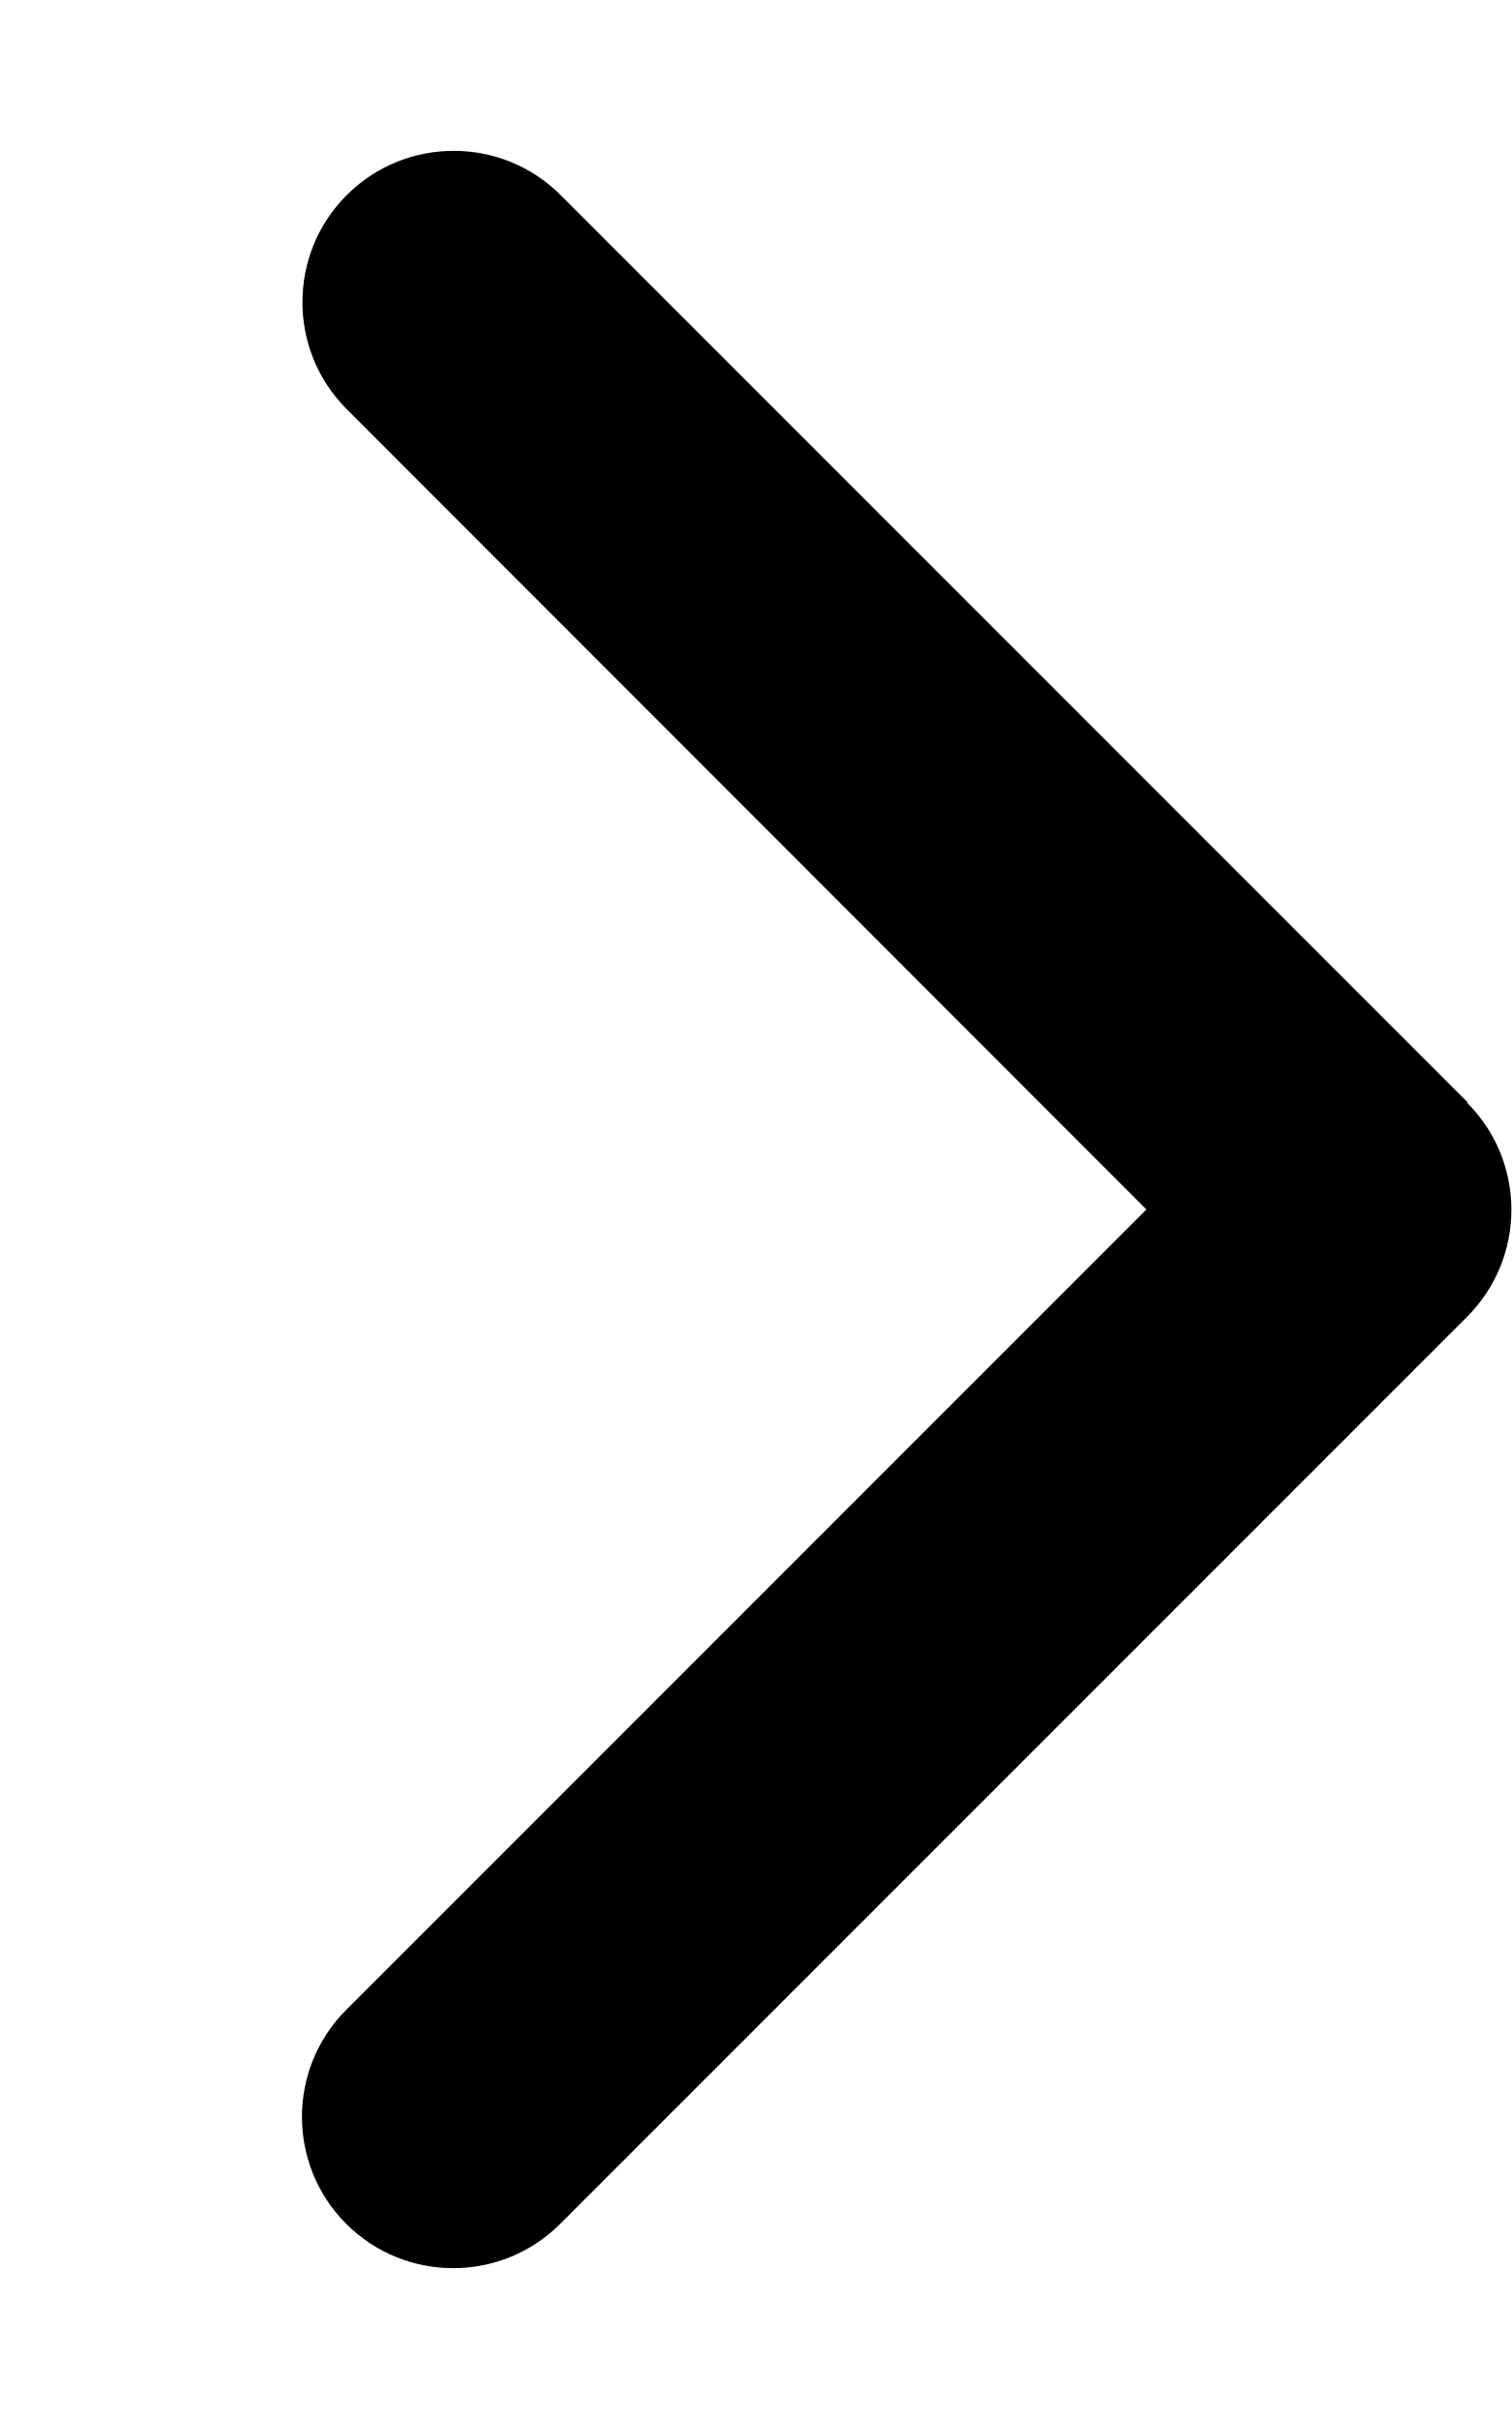
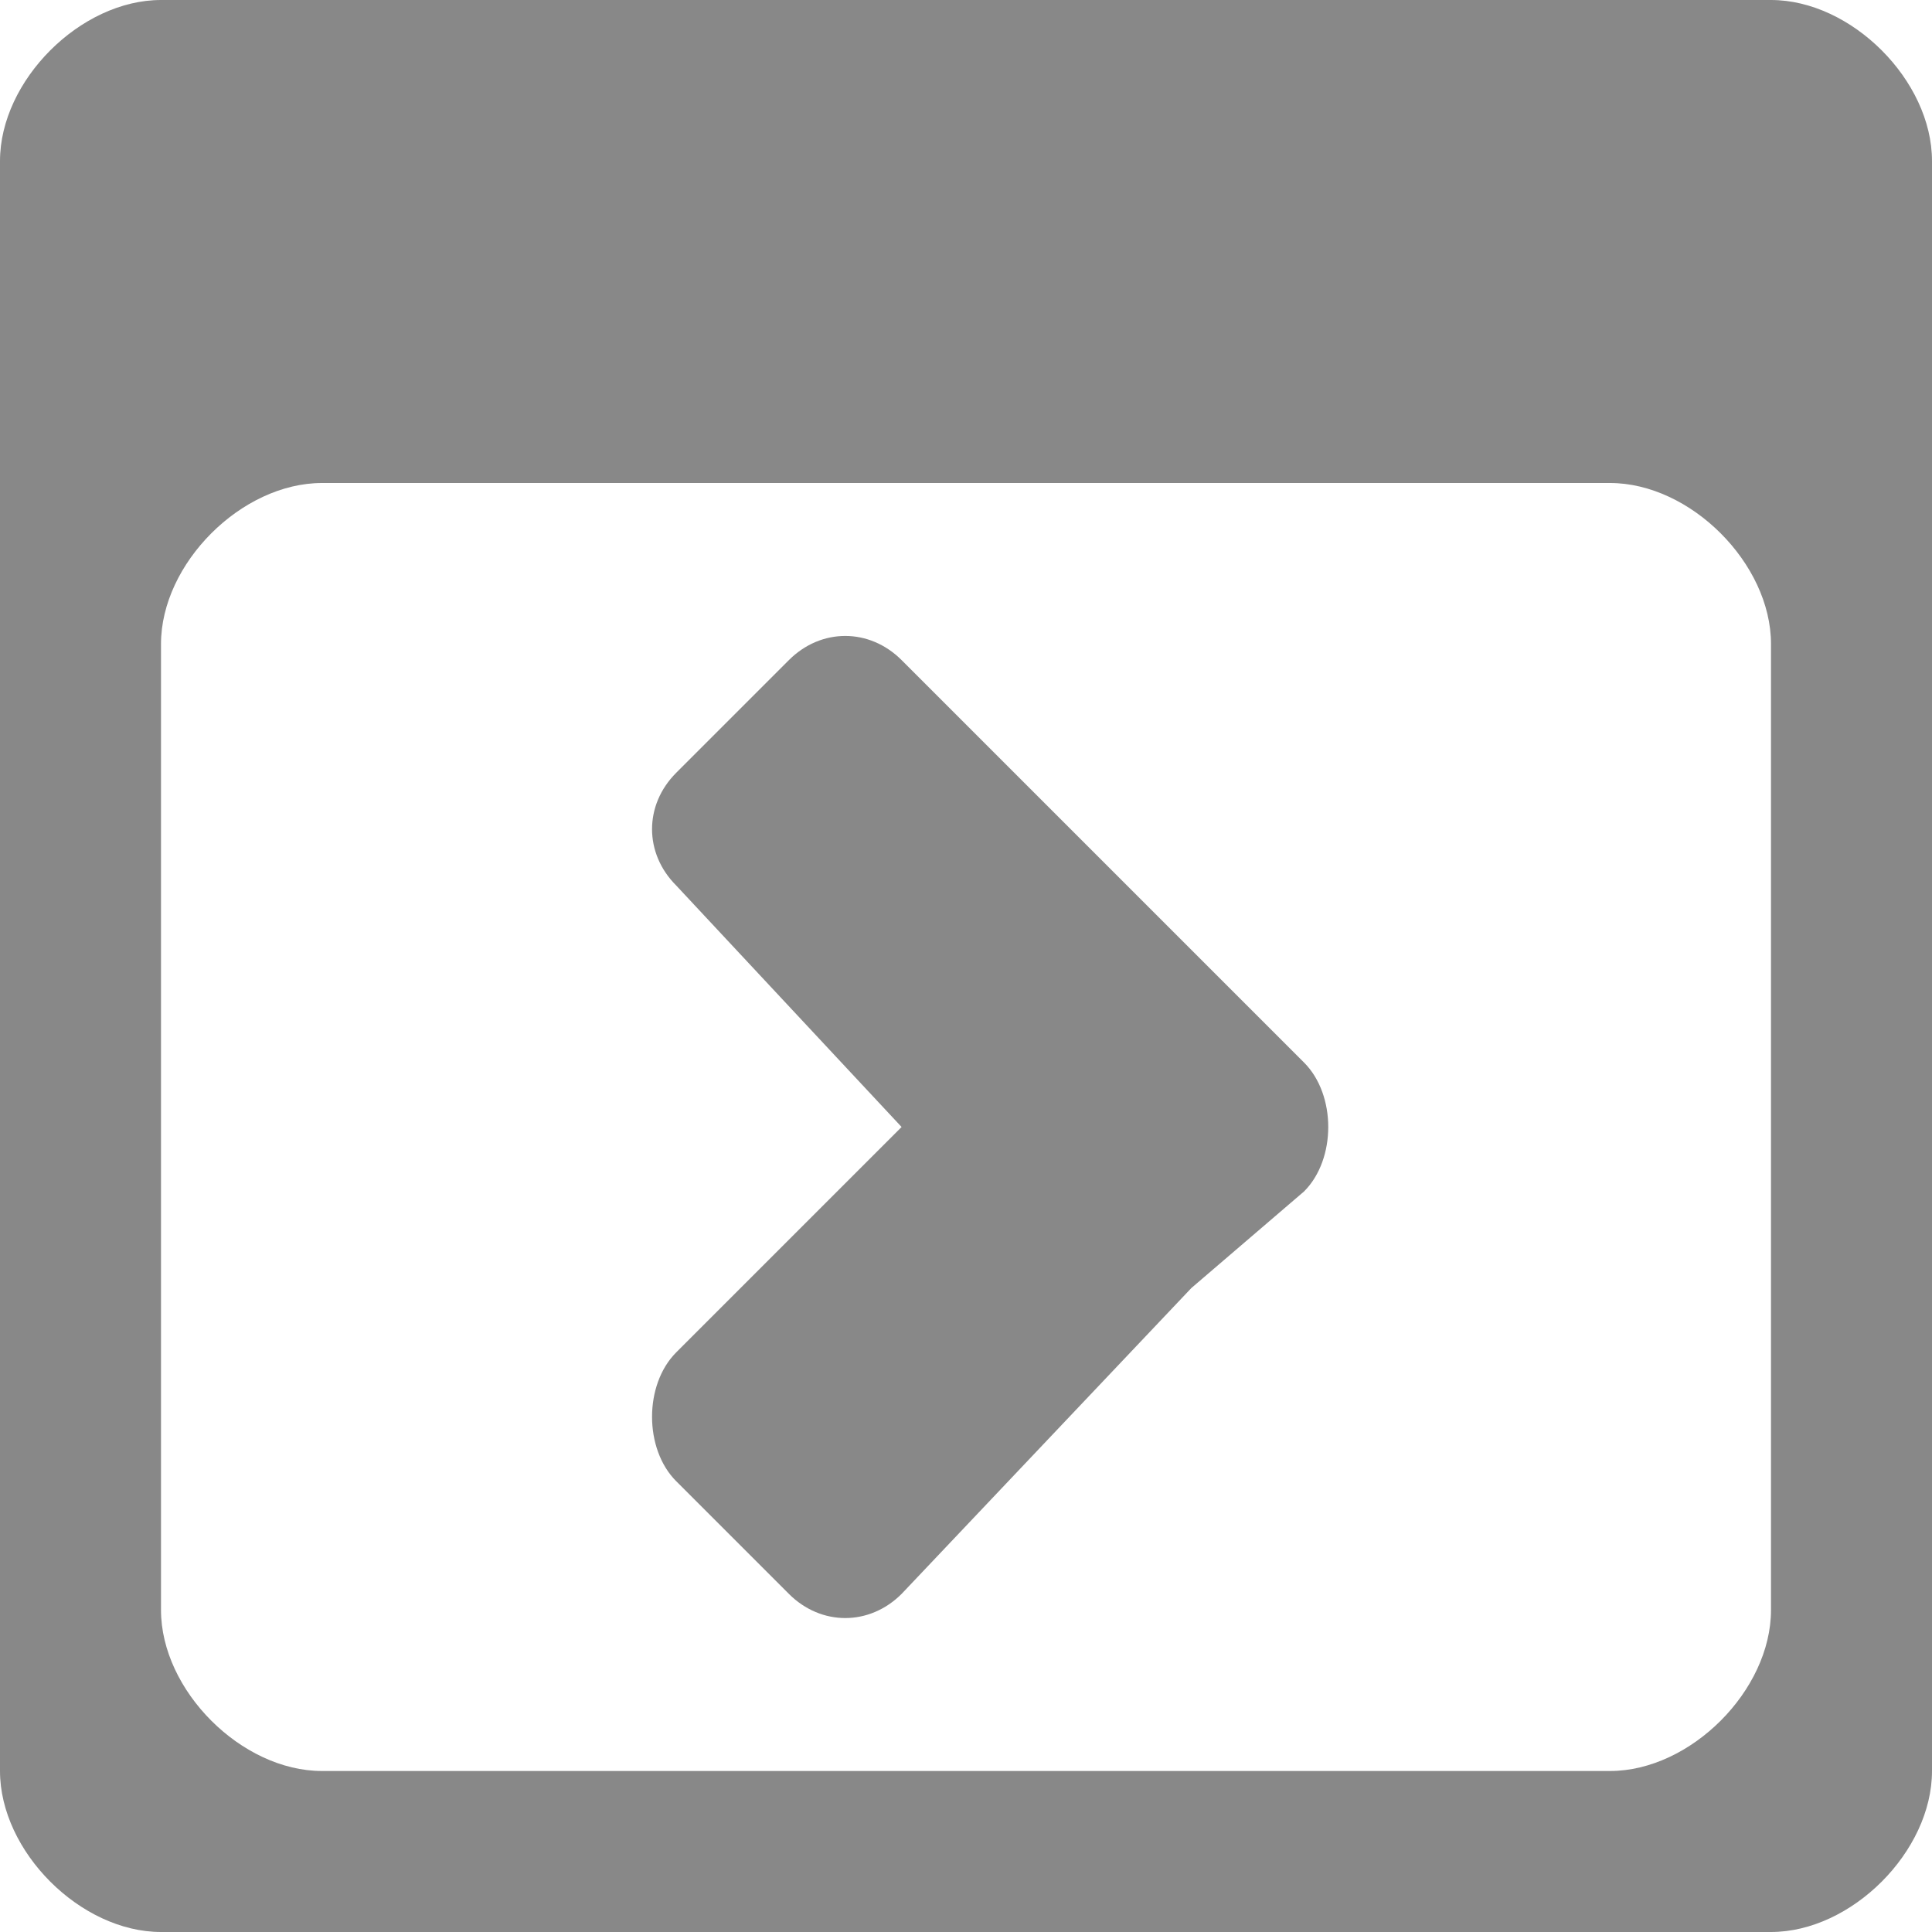
- <svg xmlns="http://www.w3.org/2000/svg" viewBox="0 0 320 512" preserveAspectRatio="xMinYMid meet">
-   <path d="M310.6 233.4c12.5 12.5 12.5 32.8 0 45.3l-192 192c-12.5 12.5-32.8 12.5-45.3 0s-12.5-32.8 0-45.3L242.7 256 73.4 86.6c-12.5-12.5-12.5-32.8 0-45.3s32.8-12.5 45.3 0l192 192z" />
+ <svg xmlns="http://www.w3.org/2000/svg" width="12" height="12" viewBox="0 0 12 12" preserveAspectRatio="xMinYMid meet" overflow="visible">
+   <path d="M11 0H1C.5 0 0 .5 0 1v10c0 .5.5 1 1 1h10c.5 0 1-.5 1-1V1c0-.5-.5-1-1-1zm0 10c0 .5-.5 1-1 1H2c-.5 0-1-.5-1-1V4c0-.5.5-1 1-1h8c.5 0 1 .5 1 1v6zM8.1 7.4l-.7.6-1.8 1.9c-.2.2-.5.2-.7 0l-.7-.7c-.2-.2-.2-.6 0-.8L5.6 7 4.2 5.5c-.2-.2-.2-.5 0-.7l.7-.7c.2-.2.5-.2.7 0l2.5 2.5c.2.2.2.6 0 .8z" fill="#888" />
</svg>
